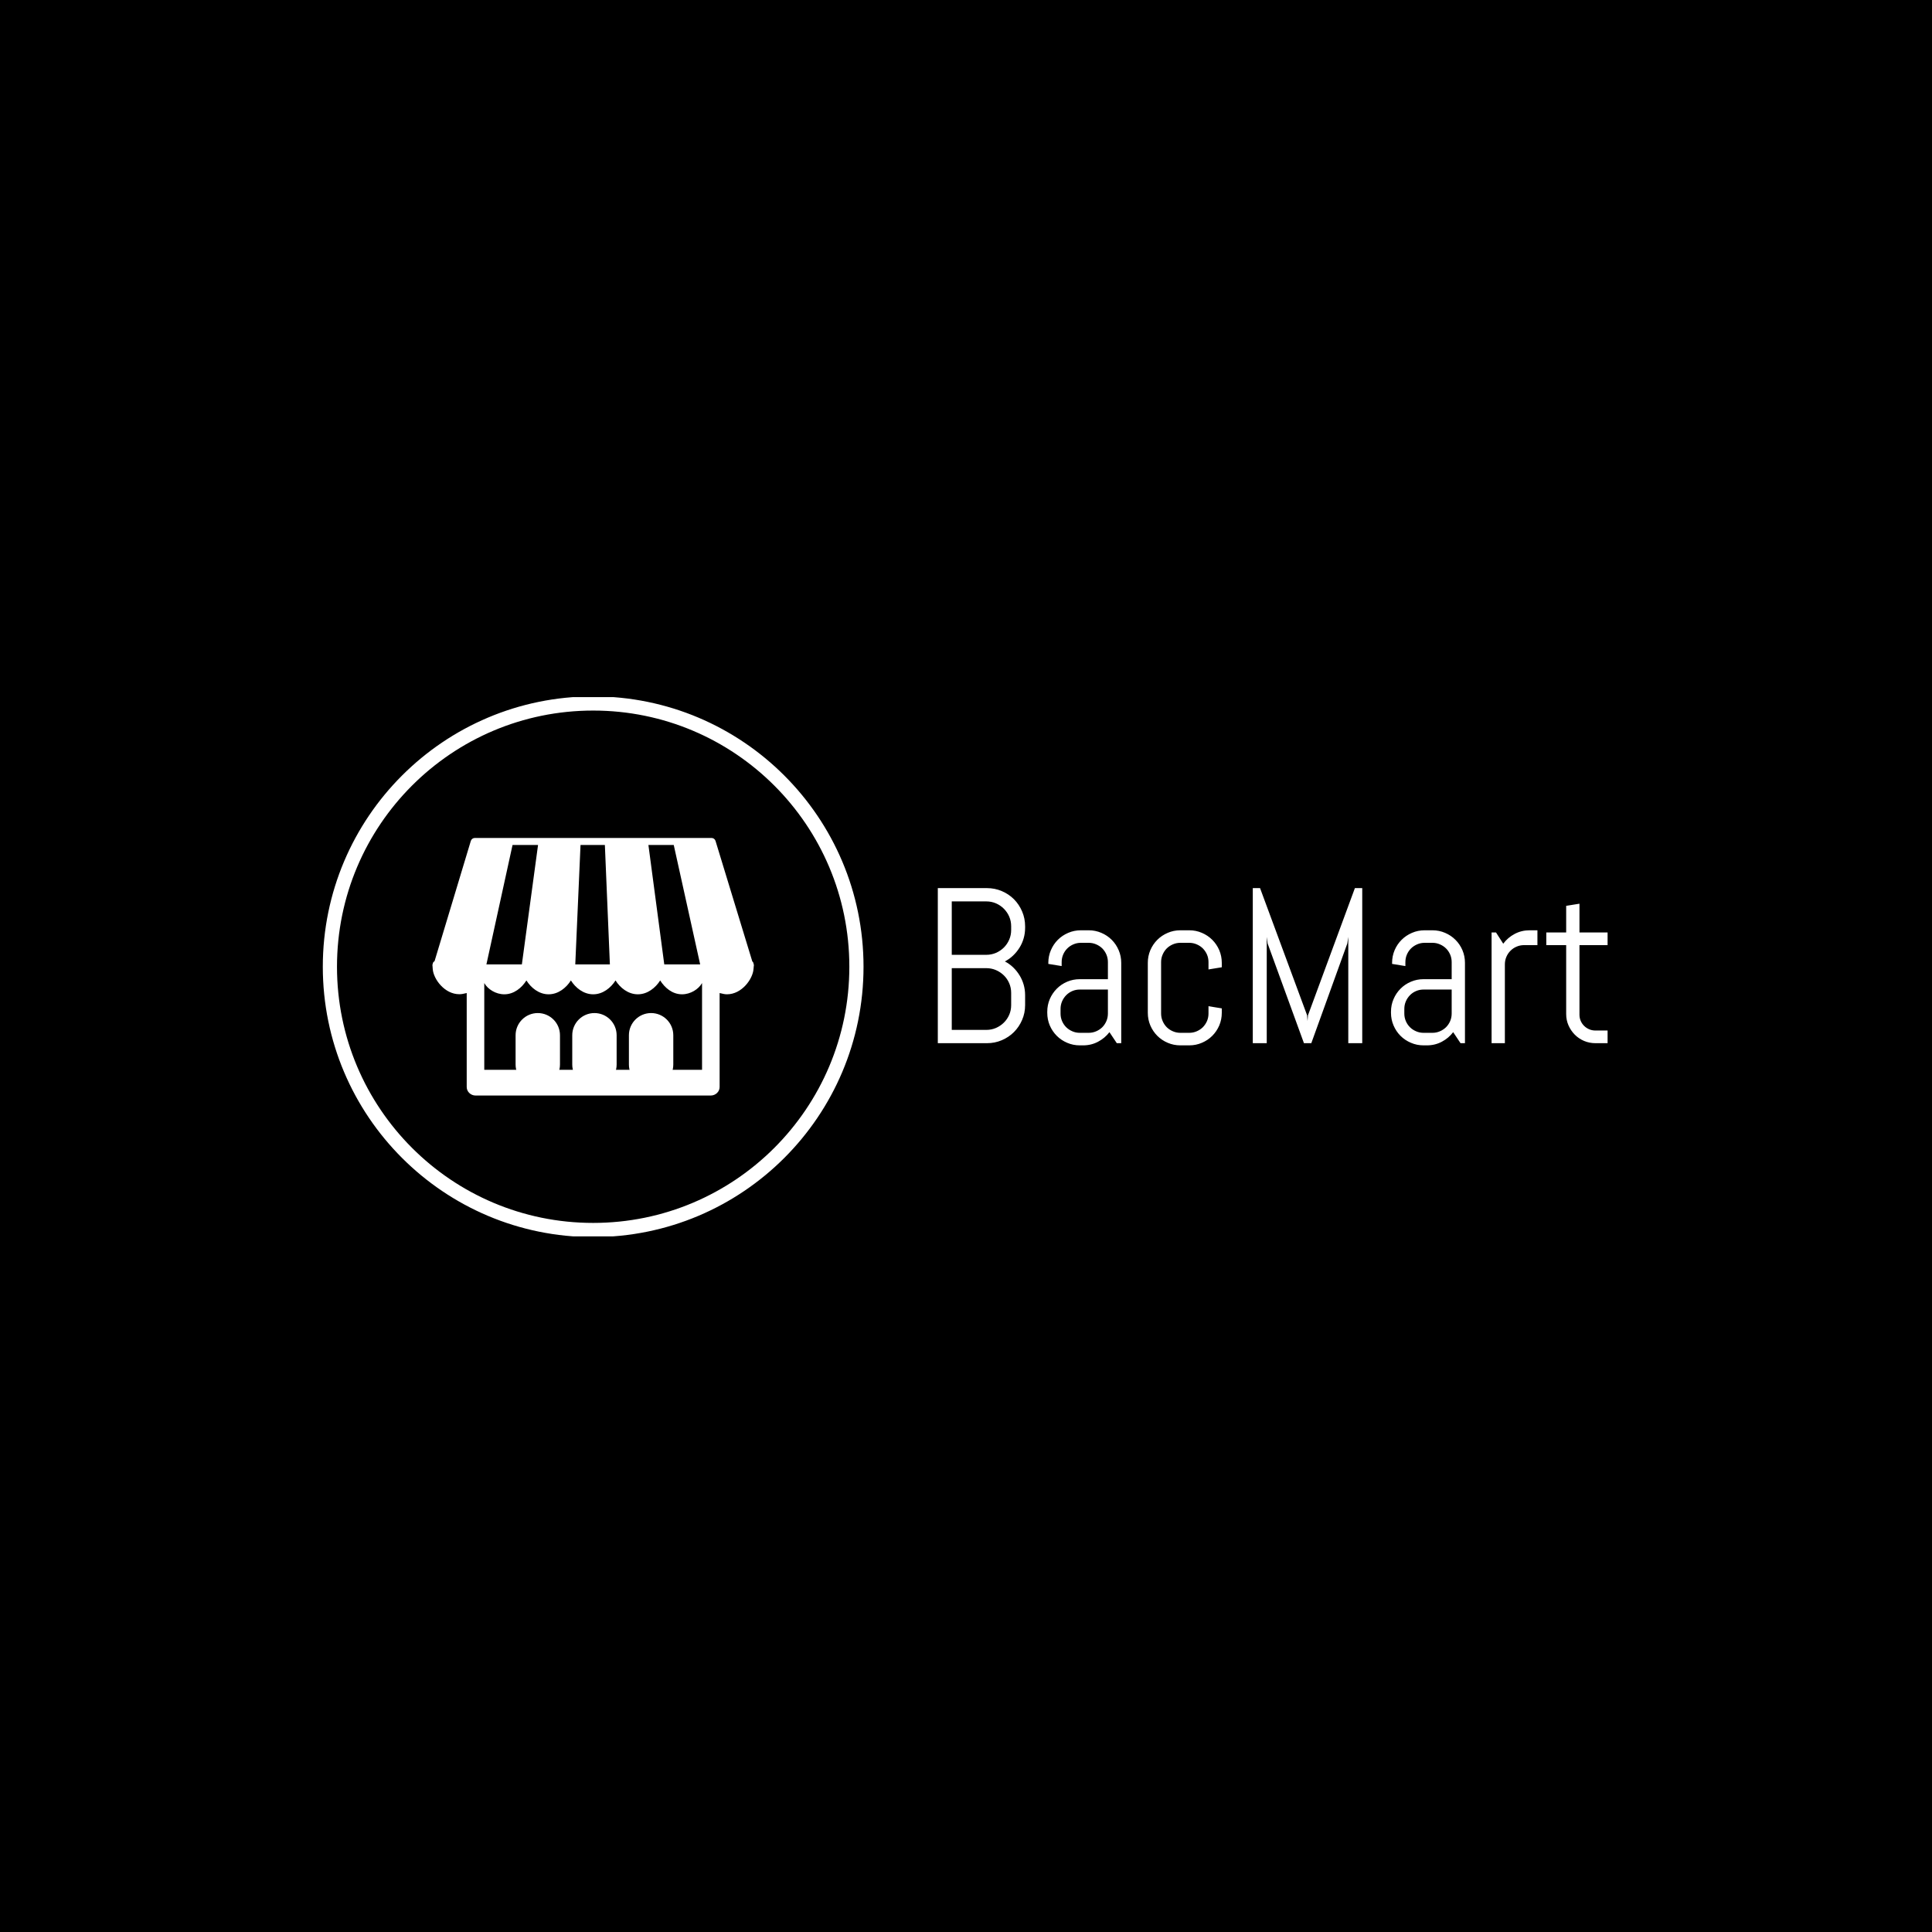
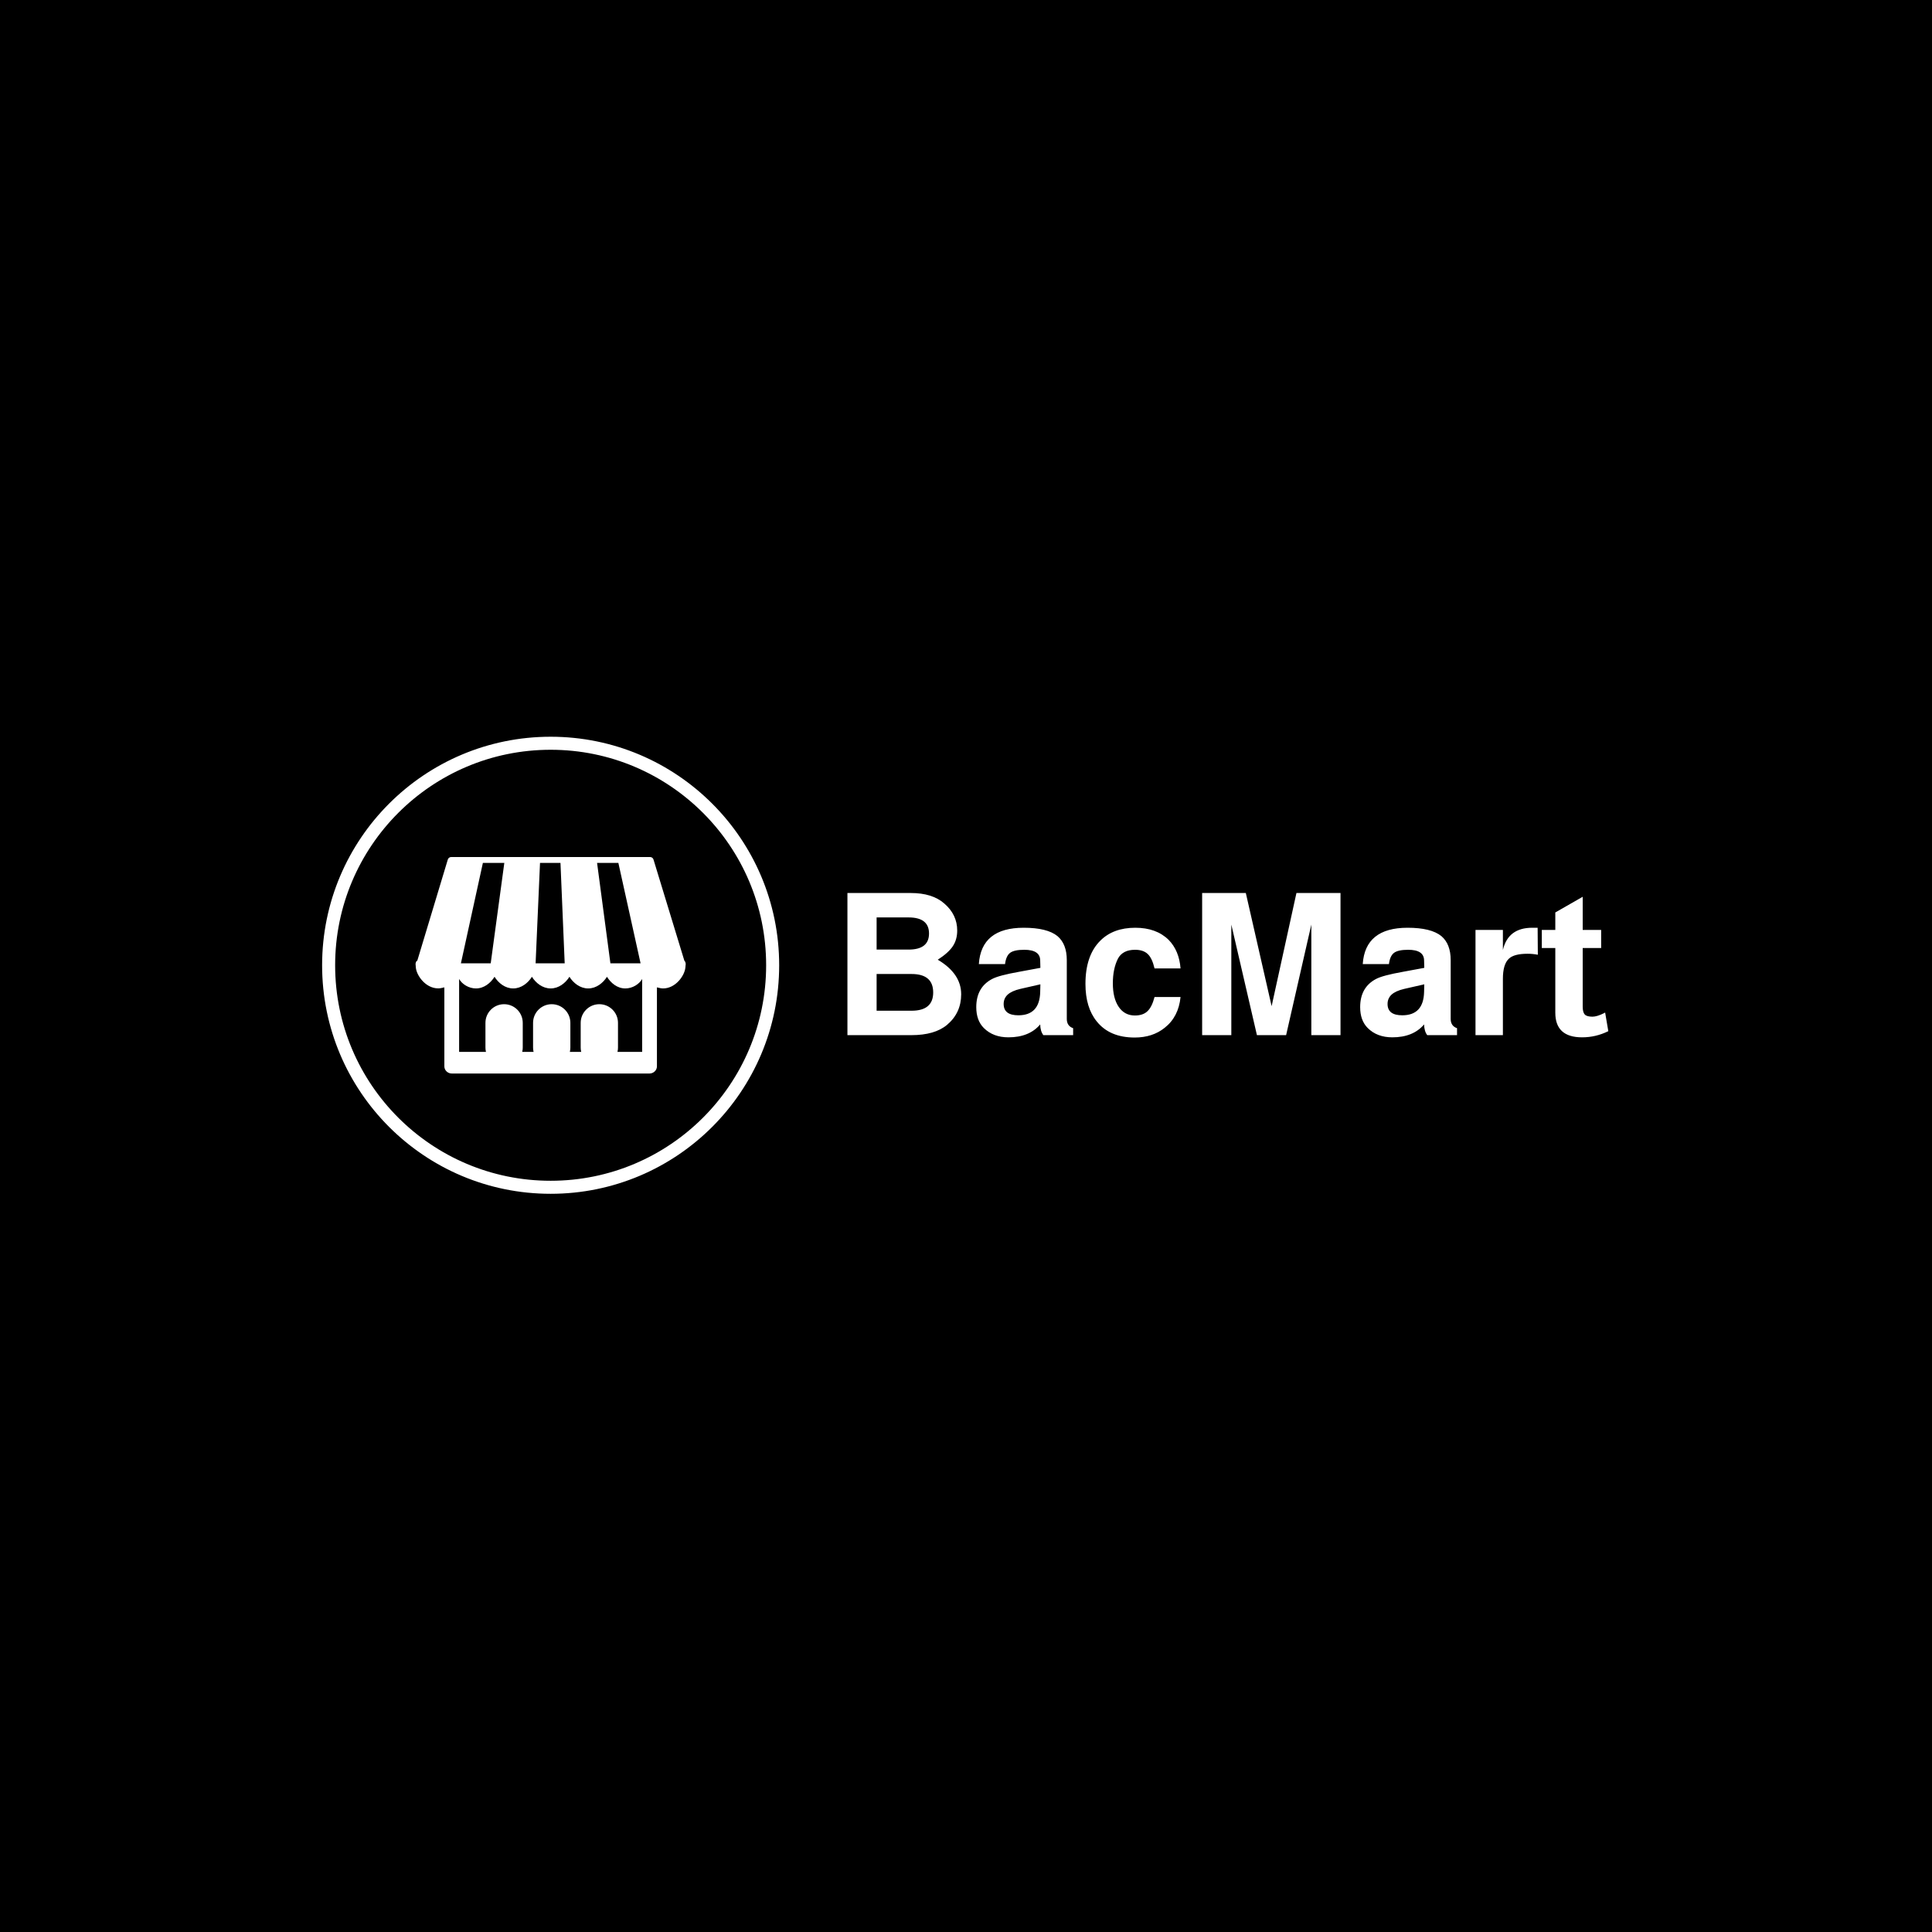
<svg xmlns="http://www.w3.org/2000/svg" version="1.1" width="1500" height="1500" viewBox="0 0 1500 1500">
  <rect width="1500" height="1500" fill="#000000" />
-   <g transform="matrix(0.6666667,0,0,0.6666667,249.3939,541.2395)">
-     <svg viewBox="0 0 396 166" data-background-color="#f9f9f9" preserveAspectRatio="xMidYMid meet" height="628" width="1500">
-       <g id="tight-bounds" transform="matrix(1,0,0,1,0.24,-0.2271395)">
-         <svg viewBox="0 0 395.52 166.454" height="166.454" width="395.52">
+   <g transform="matrix(0.6666667,0,0,0.6666667,249.3939,571.4322)">
+     <svg viewBox="0 0 396 141" data-background-color="#2590db" preserveAspectRatio="xMidYMid meet" height="534" width="1500">
+       <g id="tight-bounds" transform="matrix(1,0,0,1,0.24,0.2249037)">
+         <svg viewBox="0 0 395.52 140.55" height="140.55" width="395.52">
          <g>
-             <svg viewBox="0 0 758.623 319.266" height="166.454" width="395.52">
-               <g transform="matrix(1,0,0,1,363.1033,113.2102)">
-                 <svg viewBox="0 0 395.52 92.846" height="92.846" width="395.52">
+             <svg viewBox="0 0 668.568 237.579" height="140.55" width="395.52">
+               <g transform="matrix(1,0,0,1,273.0477,81.22912)">
+                 <svg viewBox="0 0 395.52 75.121" height="75.121" width="395.52">
                  <g id="textblocktransform">
-                     <svg viewBox="0 0 395.52 92.846" height="92.846" width="395.52" id="textblock">
+                     <svg viewBox="0 0 395.52 75.121" height="75.121" width="395.52" id="textblock">
                      <g>
-                         <svg viewBox="0 0 395.52 92.846" height="92.846" width="395.52">
+                         <svg viewBox="0 0 395.52 75.121" height="75.121" width="395.52">
                          <g transform="matrix(1,0,0,1,0,0)">
-                             <svg width="395.52" viewBox="4 -35.01 151.21 35.5" height="92.846" data-palette-color="#030303">
-                               <path d="M23.71-8.59L23.71-8.59Q23.71-6.81 23.03-5.25 22.36-3.69 21.19-2.51 20.02-1.34 18.44-0.67 16.87 0 15.09 0L15.09 0 4 0 4-35.01 15.09-35.01Q16.87-35.01 18.44-34.34 20.02-33.67 21.19-32.5 22.36-31.32 23.03-29.75 23.71-28.17 23.71-26.39L23.71-26.39 23.71-26.05Q23.71-24.8 23.38-23.67 23.05-22.53 22.44-21.56 21.83-20.58 21-19.79 20.17-18.99 19.14-18.46L19.14-18.46Q20.17-17.92 21-17.13 21.83-16.33 22.44-15.34 23.05-14.36 23.38-13.22 23.71-12.08 23.71-10.84L23.71-10.84 23.71-8.59ZM20.56-8.59L20.56-11.35Q20.56-12.52 20.12-13.54 19.68-14.55 18.91-15.31 18.14-16.06 17.13-16.5 16.11-16.94 14.94-16.94L14.94-16.94 7.15-16.94 7.15-3 14.94-3Q16.11-3 17.13-3.44 18.14-3.88 18.91-4.64 19.68-5.4 20.12-6.41 20.56-7.42 20.56-8.59L20.56-8.59ZM20.56-25.56L20.56-26.39Q20.56-27.56 20.12-28.58 19.68-29.59 18.91-30.36 18.14-31.13 17.13-31.57 16.11-32.01 14.94-32.01L14.94-32.01 7.15-32.01 7.15-19.95 14.94-19.95Q16.11-19.95 17.13-20.39 18.14-20.83 18.91-21.59 19.68-22.36 20.12-23.38 20.56-24.39 20.56-25.56L20.56-25.56ZM45.41 0L44.41 0 42.75-2.49Q41.72-1.15 40.18-0.33 38.64 0.49 36.81 0.49L36.81 0.49 36.06 0.49Q34.54 0.49 33.2-0.09 31.86-0.66 30.86-1.66 29.86-2.66 29.28-4 28.71-5.35 28.71-6.86L28.71-6.86 28.71-7.1Q28.71-8.62 29.28-9.96 29.86-11.3 30.86-12.3 31.86-13.31 33.2-13.88 34.54-14.45 36.06-14.45L36.06-14.45 42.4-14.45 42.4-18.31Q42.4-19.21 42.06-20.01 41.72-20.8 41.14-21.39 40.55-21.97 39.76-22.31 38.96-22.66 38.06-22.66L38.06-22.66 36.3-22.66Q35.4-22.66 34.6-22.31 33.81-21.97 33.23-21.39 32.64-20.8 32.3-20.01 31.96-19.21 31.96-18.31L31.96-18.31 31.96-17.41 28.95-17.9 28.95-18.14Q28.95-19.65 29.53-21 30.1-22.34 31.1-23.34 32.1-24.34 33.44-24.91 34.79-25.49 36.3-25.49L36.3-25.49 38.06-25.49Q39.57-25.49 40.92-24.91 42.26-24.34 43.26-23.34 44.26-22.34 44.83-21 45.41-19.65 45.41-18.14L45.41-18.14 45.41 0ZM42.4-6.69L42.4-12.11 36.06-12.11Q35.15-12.11 34.36-11.77 33.57-11.43 32.98-10.83 32.39-10.23 32.05-9.44 31.71-8.64 31.71-7.74L31.71-7.74 31.71-6.69Q31.71-5.79 32.05-4.99 32.39-4.2 32.98-3.61 33.57-3.03 34.36-2.69 35.15-2.34 36.06-2.34L36.06-2.34 38.06-2.34Q38.96-2.34 39.76-2.69 40.55-3.03 41.14-3.61 41.72-4.2 42.06-4.99 42.4-5.79 42.4-6.69L42.4-6.69ZM68.11-6.86L68.11-6.86Q68.11-5.35 67.54-4 66.96-2.66 65.96-1.66 64.96-0.66 63.62-0.09 62.28 0.49 60.76 0.49L60.76 0.49 58.76 0.49Q57.25 0.49 55.9-0.09 54.56-0.66 53.56-1.66 52.56-2.66 51.98-4 51.41-5.35 51.41-6.86L51.41-6.86 51.41-18.14Q51.41-19.65 51.98-21 52.56-22.34 53.56-23.34 54.56-24.34 55.9-24.91 57.25-25.49 58.76-25.49L58.76-25.49 60.76-25.49Q62.28-25.49 63.62-24.91 64.96-24.34 65.96-23.34 66.96-22.34 67.54-21 68.11-19.65 68.11-18.14L68.11-18.14 68.11-17.14 65.11-16.65 65.11-18.31Q65.11-19.21 64.77-20.01 64.42-20.8 63.84-21.39 63.25-21.97 62.46-22.31 61.66-22.66 60.76-22.66L60.76-22.66 58.76-22.66Q57.86-22.66 57.06-22.31 56.27-21.97 55.68-21.39 55.1-20.8 54.76-20.01 54.41-19.21 54.41-18.31L54.41-18.31 54.41-6.69Q54.41-5.79 54.76-4.99 55.1-4.2 55.68-3.61 56.27-3.03 57.06-2.69 57.86-2.34 58.76-2.34L58.76-2.34 60.76-2.34Q61.66-2.34 62.46-2.69 63.25-3.03 63.84-3.61 64.42-4.2 64.77-4.99 65.11-5.79 65.11-6.69L65.11-6.69 65.11-8.35 68.11-7.86 68.11-6.86ZM99.82 0L96.67 0 96.67-24 96.45-22.51 88.32 0 86.66 0 78.46-22.51 78.26-24 78.26 0 75.11 0 75.11-35.01 76.75-35.01 87.37-6.3 87.47-5 87.57-6.3 98.16-35.01 99.82-35.01 99.82 0ZM123.01 0L122.01 0 120.35-2.49Q119.33-1.15 117.79-0.33 116.25 0.49 114.42 0.49L114.42 0.49 113.66 0.49Q112.15 0.49 110.81-0.09 109.46-0.66 108.46-1.66 107.46-2.66 106.89-4 106.31-5.35 106.31-6.86L106.31-6.86 106.31-7.1Q106.31-8.62 106.89-9.96 107.46-11.3 108.46-12.3 109.46-13.31 110.81-13.88 112.15-14.45 113.66-14.45L113.66-14.45 120.01-14.45 120.01-18.31Q120.01-19.21 119.67-20.01 119.33-20.8 118.74-21.39 118.15-21.97 117.36-22.31 116.57-22.66 115.66-22.66L115.66-22.66 113.91-22.66Q113-22.66 112.21-22.31 111.42-21.97 110.83-21.39 110.24-20.8 109.9-20.01 109.56-19.21 109.56-18.31L109.56-18.31 109.56-17.41 106.56-17.9 106.56-18.14Q106.56-19.65 107.13-21 107.7-22.34 108.71-23.34 109.71-24.34 111.05-24.91 112.39-25.49 113.91-25.49L113.91-25.49 115.66-25.49Q117.18-25.49 118.52-24.91 119.86-24.34 120.86-23.34 121.87-22.34 122.44-21 123.01-19.65 123.01-18.14L123.01-18.14 123.01 0ZM120.01-6.69L120.01-12.11 113.66-12.11Q112.76-12.11 111.97-11.77 111.17-11.43 110.59-10.83 110-10.23 109.66-9.44 109.32-8.64 109.32-7.74L109.32-7.74 109.32-6.69Q109.32-5.79 109.66-4.99 110-4.2 110.59-3.61 111.17-3.03 111.97-2.69 112.76-2.34 113.66-2.34L113.66-2.34 115.66-2.34Q116.57-2.34 117.36-2.69 118.15-3.03 118.74-3.61 119.33-4.2 119.67-4.99 120.01-5.79 120.01-6.69L120.01-6.69ZM139.37-22.14L136.36-22.14Q135.46-22.14 134.67-21.8 133.87-21.46 133.29-20.87 132.7-20.29 132.36-19.49 132.02-18.7 132.02-17.8L132.02-17.8 132.02 0 129.02 0 129.02-25 130.02-25 131.65-22.46Q132.68-23.85 134.23-24.67 135.78-25.49 137.61-25.49L137.61-25.49 139.37-25.49 139.37-22.14ZM155.21 0L152.48 0Q151.11 0 149.9-0.51 148.69-1.03 147.8-1.93 146.91-2.83 146.38-4.03 145.86-5.22 145.86-6.59L145.86-6.59 145.86-22.14 141.37-22.14 141.37-25 145.86-25 145.86-31.01 148.86-31.49 148.86-25 155.21-25 155.21-22.14 148.86-22.14 148.86-6.45Q148.86-5.69 149.14-5.04 149.42-4.39 149.91-3.91 150.4-3.42 151.06-3.14 151.72-2.86 152.48-2.86L152.48-2.86 155.21-2.86 155.21 0Z" opacity="1" transform="matrix(1,0,0,1,0,0)" fill="#ffffff" class="wordmark-text-0" data-fill-palette-color="primary" id="text-0" />
+                             <svg width="395.52" viewBox="3.75 -35.8 191.64 36.4" height="75.121" data-palette-color="#ffffff">
+                               <path d="M19.85 0L3.75 0 3.75-35.8 19.7-35.8Q25.15-35.8 28.15-33.15L28.15-33.15Q31.4-30.35 31.4-26.35L31.4-26.35Q31.4-24.05 30.28-22.38 29.15-20.7 26.5-19L26.5-19Q32.4-15.5 32.4-10.3L32.4-10.3Q32.4-5.6 28.85-2.6L28.85-2.6Q25.75 0 19.85 0L19.85 0ZM19.15-29.65L11.1-29.65 11.1-21.55 19.15-21.55Q24.3-21.55 24.3-25.6L24.3-25.6Q24.3-29.65 19.15-29.65L19.15-29.65ZM19.9-15.4L11.1-15.4 11.1-6.15 19.9-6.15Q25.35-6.15 25.35-10.75L25.35-10.75Q25.35-15.4 19.9-15.4L19.9-15.4ZM60.6-1.75L60.6-1.75 60.6 0 53.1 0Q52.35-0.95 52.3-2.7L52.3-2.7Q49.55 0.55 44.3 0.55L44.3 0.55Q40.45 0.55 38.1-1.8L38.1-1.8Q36.2-3.7 36.2-7.05L36.2-7.05Q36.2-12.05 40.2-14.15L40.2-14.15Q41.9-15.05 46.95-15.95L46.95-15.95 52.35-16.95 52.3-18.85Q52.25-21.5 48.3-21.5L48.3-21.5Q45.75-21.5 44.72-20.73 43.7-19.95 43.45-17.9L43.45-17.9 36.85-17.9Q37.45-27.05 48.15-27.05L48.15-27.05Q54.05-27.05 56.65-24.95L56.65-24.95Q59-22.95 59-18.9L59-18.9 59-4.1Q59-2.3 60.6-1.75ZM52.3-10.85L52.35-12.8 47.3-11.65Q45.15-11.15 44.1-10.2L44.1-10.2Q43.1-9.25 43.1-7.85L43.1-7.85Q43.1-5 46.8-5L46.8-5Q52.15-5 52.3-10.85L52.3-10.85ZM87.65-16.8L87.65-16.8 81.1-16.8Q80.5-19.4 79.37-20.45 78.25-21.5 76.2-21.5L76.2-21.5Q73.1-21.5 71.9-19.3L71.9-19.3Q70.6-16.75 70.6-13.05L70.6-13.05Q70.6-9.3 72.07-7.13 73.55-4.95 76.15-4.95L76.15-4.95Q78.2-4.95 79.32-6.03 80.45-7.1 81.1-9.6L81.1-9.6 87.65-9.6Q87.15-4.6 83.65-1.85L83.65-1.85Q80.6 0.6 76.1 0.6L76.1 0.6Q69.8 0.6 66.55-3.45L66.55-3.45Q63.7-6.95 63.7-12.9L63.7-12.9Q63.7-20.1 67.45-23.8L67.45-23.8Q70.7-27.05 76.25-27.05L76.25-27.05Q81.55-27.05 84.65-24L84.65-24Q87.3-21.3 87.65-16.8ZM106.89 0L100.44-27.85 100.44 0 93.09 0 93.09-35.8 104.09-35.8 110.59-7.3 116.84-35.8 127.94-35.8 127.94 0 120.59 0 120.59-27.85 114.24 0 106.89 0ZM157.29-1.75L157.29-1.75 157.29 0 149.79 0Q149.04-0.95 148.99-2.7L148.99-2.7Q146.24 0.55 140.99 0.55L140.99 0.55Q137.14 0.55 134.79-1.8L134.79-1.8Q132.89-3.7 132.89-7.05L132.89-7.05Q132.89-12.05 136.89-14.15L136.89-14.15Q138.59-15.05 143.64-15.95L143.64-15.95 149.04-16.95 148.99-18.85Q148.94-21.5 144.99-21.5L144.99-21.5Q142.44-21.5 141.42-20.73 140.39-19.95 140.14-17.9L140.14-17.9 133.54-17.9Q134.14-27.05 144.84-27.05L144.84-27.05Q150.74-27.05 153.34-24.95L153.34-24.95Q155.69-22.95 155.69-18.9L155.69-18.9 155.69-4.1Q155.69-2.3 157.29-1.75ZM148.99-10.85L149.04-12.8 143.99-11.65Q141.84-11.15 140.79-10.2L140.79-10.2Q139.79-9.25 139.79-7.85L139.79-7.85Q139.79-5 143.49-5L143.49-5Q148.84-5 148.99-10.85L148.99-10.85ZM161.94 0L161.94-26.5 168.84-26.5 168.84-21.45Q170.14-27.05 176.24-27.05L176.24-27.05Q177.19-27.05 177.59-27.05L177.59-27.05 177.64-20.25Q176.39-20.5 175.04-20.5L175.04-20.5Q171.64-20.5 170.34-19.25L170.34-19.25Q168.84-17.85 168.84-14.2L168.84-14.2 168.84 0 161.94 0ZM188.94-26.5L193.59-26.5 193.59-21.95 188.94-21.95 188.94-7.2Q188.94-5.75 189.46-5.2 189.99-4.65 191.39-4.65L191.39-4.65Q192.54-4.65 194.34-5.55L194.34-5.55Q194.49-5.65 194.59-5.7L194.59-5.7 195.39-1Q192.24 0.55 188.79 0.55L188.79 0.55Q182.04 0.55 182.04-5.65L182.04-5.65 182.04-21.95 178.64-21.95 178.64-26.5 182.04-26.5 182.04-30.9 188.94-34.85 188.94-26.5Z" opacity="1" transform="matrix(1,0,0,1,0,0)" fill="#ffffff" class="wordmark-text-0" data-fill-palette-color="primary" id="text-0" />
                            </svg>
                          </g>
                        </svg>
                      </g>
                    </svg>
                  </g>
                </svg>
              </g>
              <g>
-                 <svg viewBox="0 0 319.266 319.266" height="319.266" width="319.266">
+                 <svg viewBox="0 0 237.579 237.579" height="237.579" width="237.579">
                  <g>
                    <svg />
                  </g>
                  <g id="icon-0">
-                     <svg viewBox="0 0 319.266 319.266" height="319.266" width="319.266">
+                     <svg viewBox="0 0 237.579 237.579" height="237.579" width="237.579">
                      <g>
-                         <path d="M0 159.633c0-88.163 71.47-159.633 159.633-159.633 88.163 0 159.633 71.47 159.633 159.633 0 88.163-71.47 159.633-159.633 159.633-88.163 0-159.633-71.47-159.633-159.633zM159.633 310.893c83.539 0 151.26-67.721 151.26-151.26 0-83.539-67.721-151.26-151.26-151.26-83.539 0-151.26 67.721-151.26 151.26 0 83.539 67.721 151.26 151.26 151.26z" data-fill-palette-color="accent" fill="#ffffff" stroke="transparent" />
+                         <path d="M0 118.79c0-65.606 53.184-118.79 118.79-118.79 65.606 0 118.79 53.184 118.789 118.79 0 65.606-53.184 118.79-118.789 118.789-65.606 0-118.79-53.184-118.79-118.789zM118.79 230.805c61.864 0 112.015-50.151 112.015-112.015 0-61.864-50.151-112.015-112.015-112.016-61.864 0-112.015 50.151-112.016 112.016 0 61.864 50.151 112.015 112.016 112.015z" data-fill-palette-color="accent" fill="#ffffff" stroke="transparent" />
                      </g>
-                       <g transform="matrix(1,0,0,1,64.70732,83.59209)">
-                         <svg viewBox="0 0 189.851 152.082" height="152.082" width="189.851">
+                       <g transform="matrix(1,0,0,1,48.5526,62.52573)">
+                         <svg viewBox="0 0 140.474 112.528" height="112.528" width="140.474">
                          <g>
-                             <svg version="1.1" x="0" y="0" viewBox="9.224 11.142 85.125 68.19" enable-background="new 0 0 100 100" xml:space="preserve" height="152.082" width="189.851" class="icon-cg-0" data-fill-palette-color="accent" id="cg-0">
-                               <g fill="#030303" data-fill-palette-color="accent">
-                                 <g fill="#030303" data-fill-palette-color="accent">
+                             <svg version="1.1" x="0" y="0" viewBox="9.224 11.142 85.125 68.19" enable-background="new 0 0 100 100" xml:space="preserve" height="112.528" width="140.474" class="icon-cg-0" data-fill-palette-color="accent" id="cg-0">
+                               <g fill="#ffffff" data-fill-palette-color="accent">
+                                 <g fill="#ffffff" data-fill-palette-color="accent">
                                  <path d="M22.958 79.083h57.658M82.941 79.331c1.234 0 2.324-1 2.324-2.238V52.198c0.93 0.211 1.283 0.334 1.957 0.334 3.905 0 6.816-4.028 7.014-6.667l0.113-1.245h-0.098c0.005 0 0.014-0.231-0.025-0.359-0.06-0.19-0.177-0.321-0.312-0.444L84.18 11.924c-0.143-0.469-0.576-0.782-1.068-0.782H20.464c-0.493 0-0.929 0.324-1.071 0.797l-9.59 31.799c-0.224 0.151-0.399 0.336-0.479 0.603-0.03 0.107-0.018 0.279-0.018 0.279H9.224l0.091 1.246c0.199 2.638 3.128 6.646 7.035 6.646 0.674 0 1.028-0.104 1.958-0.313v24.895c0 1.238 1.091 2.238 2.326 2.238M70.611 44.62l-4.199-31.618h6.708l6.993 31.618H70.611zM47.05 44.62l1.389-31.618h6.446l1.327 31.618H47.05zM23.523 44.62l6.919-31.618h6.751L32.911 44.62H23.523zM22.957 72.521V49.557c0.93 1.638 3.045 2.978 5.306 2.978 2.572 0 4.634-1.735 5.849-3.668 1.213 1.933 3.308 3.668 5.881 3.668 2.572 0 4.684-1.735 5.896-3.668 1.213 1.933 3.332 3.668 5.906 3.668 2.572 0 4.696-1.735 5.91-3.668 1.212 1.933 3.337 3.668 5.908 3.668 2.574 0 4.699-1.735 5.914-3.668 1.213 1.933 3.209 3.668 5.783 3.668 2.262 0 4.373-1.34 5.303-2.978v22.964H22.957L22.957 72.521z" fill="#ffffff" data-fill-palette-color="accent" />
                                </g>
                              </g>
                              <path d="M73 71.125C73 74.37 70.37 77 67.125 77l0 0c-3.245 0-5.875-2.63-5.875-5.875v-7.75c0-3.245 2.63-5.875 5.875-5.875l0 0C70.37 57.5 73 60.13 73 63.375V71.125z" fill="#ffffff" data-fill-palette-color="accent" />
                              <path d="M58 71.125C58 74.37 55.37 77 52.125 77l0 0c-3.245 0-5.875-2.63-5.875-5.875v-7.75c0-3.245 2.63-5.875 5.875-5.875l0 0C55.37 57.5 58 60.13 58 63.375V71.125z" fill="#ffffff" data-fill-palette-color="accent" />
                              <path d="M43 71.125C43 74.37 40.37 77 37.125 77l0 0c-3.245 0-5.875-2.63-5.875-5.875v-7.75c0-3.245 2.63-5.875 5.875-5.875l0 0C40.37 57.5 43 60.13 43 63.375V71.125z" fill="#ffffff" data-fill-palette-color="accent" />
                            </svg>
                          </g>
                        </svg>
                      </g>
                    </svg>
                  </g>
                </svg>
              </g>
            </svg>
          </g>
          <defs />
        </svg>
-         <rect width="395.52" height="166.454" fill="none" stroke="none" visibility="hidden" />
+         <rect width="395.52" height="140.55" fill="none" stroke="none" visibility="hidden" />
      </g>
    </svg>
  </g>
</svg>
